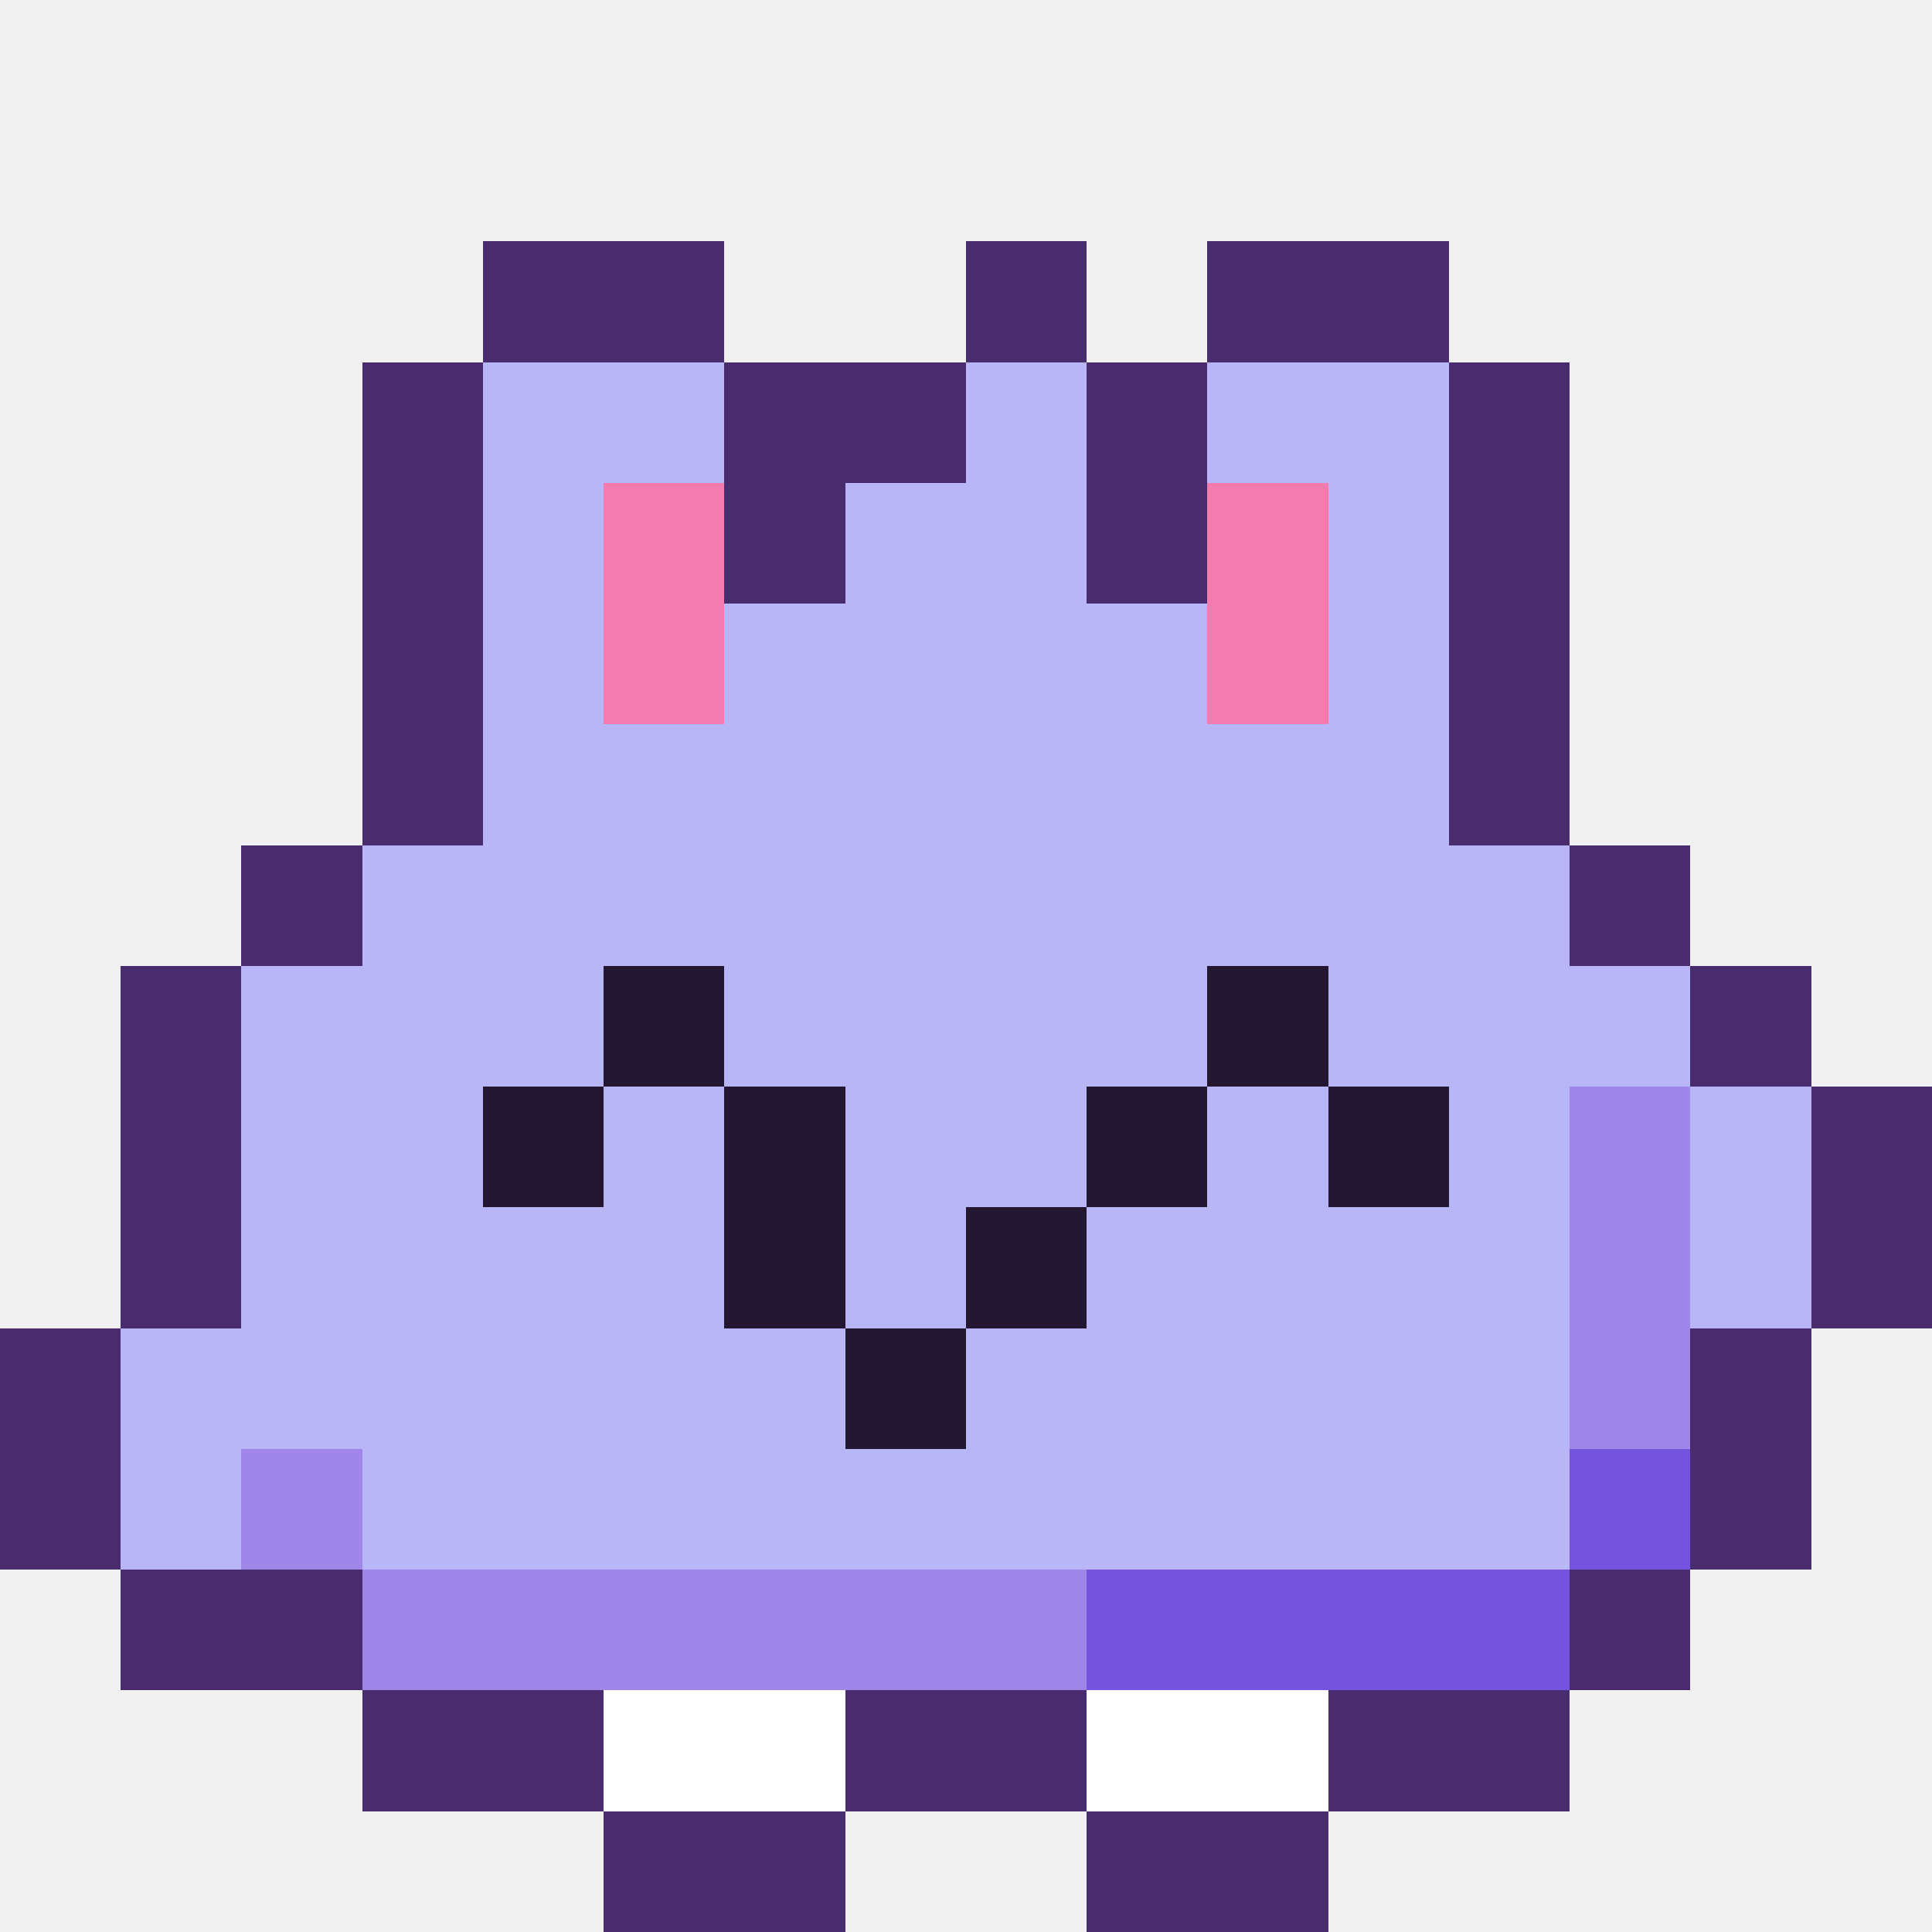
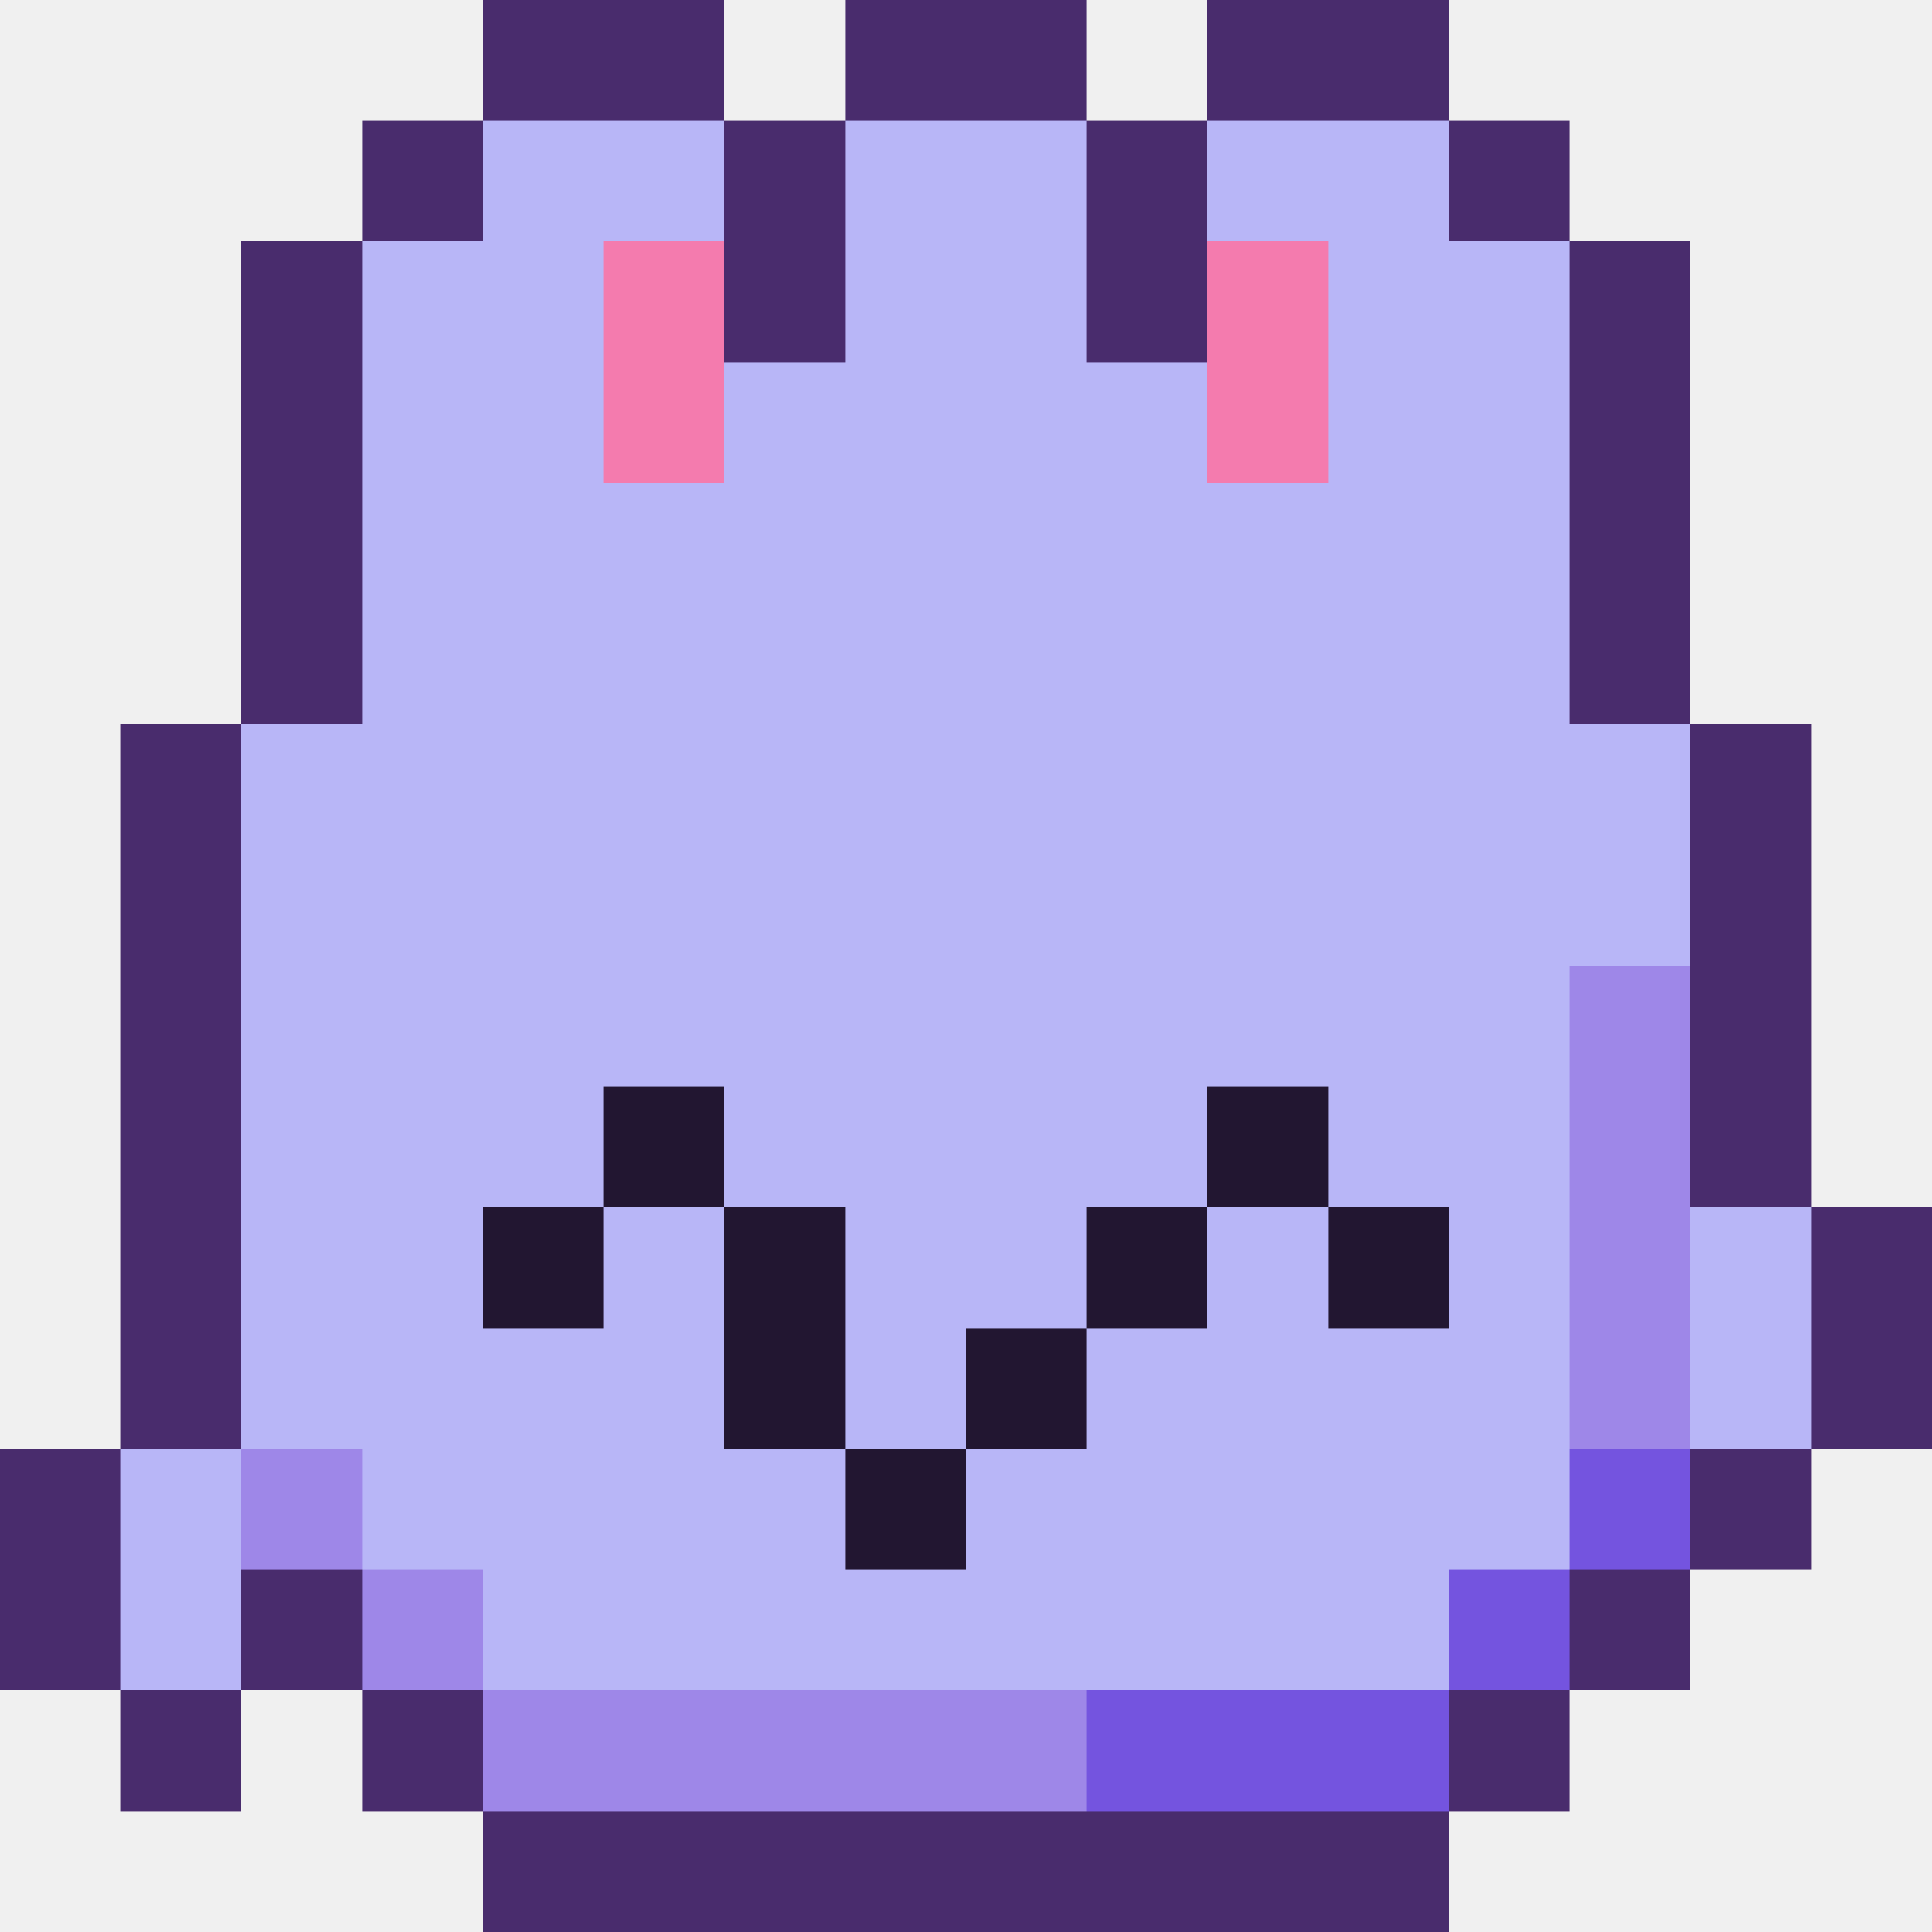
<svg xmlns="http://www.w3.org/2000/svg" width="256" height="256" viewBox="0 0 256 256" shape-rendering="crispEdges" role="presentation" aria-hidden="true">
  <g>
-     <rect x="64" y="32" width="32" height="16" fill="#492C6D" />
-     <rect x="128" y="32" width="16" height="16" fill="#492C6D" />
-     <rect x="160" y="32" width="32" height="16" fill="#492C6D" />
-     <rect x="48" y="48" width="16" height="16" fill="#492C6D" />
-     <rect x="64" y="48" width="32" height="16" fill="#B8B6F7" />
-     <rect x="96" y="48" width="32" height="16" fill="#492C6D" />
-     <rect x="128" y="48" width="16" height="16" fill="#B8B6F7" />
-     <rect x="144" y="48" width="16" height="16" fill="#492C6D" />
-     <rect x="160" y="48" width="32" height="16" fill="#B8B6F7" />
-     <rect x="192" y="48" width="16" height="16" fill="#492C6D" />
-     <rect x="48" y="64" width="16" height="16" fill="#492C6D" />
-     <rect x="64" y="64" width="16" height="16" fill="#B8B6F7" />
-     <rect x="80" y="64" width="16" height="16" fill="#F47BAE" />
-     <rect x="96" y="64" width="16" height="16" fill="#492C6D" />
-     <rect x="112" y="64" width="32" height="16" fill="#B8B6F7" />
-     <rect x="144" y="64" width="16" height="16" fill="#492C6D" />
-     <rect x="160" y="64" width="16" height="16" fill="#F47BAE" />
-     <rect x="176" y="64" width="16" height="16" fill="#B8B6F7" />
-     <rect x="192" y="64" width="16" height="16" fill="#492C6D" />
-     <rect x="48" y="80" width="16" height="16" fill="#492C6D" />
-     <rect x="64" y="80" width="16" height="16" fill="#B8B6F7" />
-     <rect x="80" y="80" width="16" height="16" fill="#F47BAE" />
-     <rect x="96" y="80" width="64" height="16" fill="#B8B6F7" />
-     <rect x="160" y="80" width="16" height="16" fill="#F47BAE" />
-     <rect x="176" y="80" width="16" height="16" fill="#B8B6F7" />
-     <rect x="192" y="80" width="16" height="16" fill="#492C6D" />
-     <rect x="48" y="96" width="16" height="16" fill="#492C6D" />
-     <rect x="64" y="96" width="128" height="16" fill="#B8B6F7" />
-     <rect x="192" y="96" width="16" height="16" fill="#492C6D" />
-     <rect x="32" y="112" width="16" height="16" fill="#492C6D" />
-     <rect x="48" y="112" width="160" height="16" fill="#B8B6F7" />
-     <rect x="208" y="112" width="16" height="16" fill="#492C6D" />
+     <rect x="64" y="0" width="32" height="16" fill="#492C6D" />
+     <rect x="112" y="0" width="32" height="16" fill="#492C6D" />
+     <rect x="160" y="0" width="32" height="16" fill="#492C6D" />
+     <rect x="48" y="16" width="16" height="16" fill="#492C6D" />
+     <rect x="64" y="16" width="32" height="16" fill="#B8B6F7" />
+     <rect x="96" y="16" width="16" height="16" fill="#492C6D" />
+     <rect x="112" y="16" width="32" height="16" fill="#B8B6F7" />
+     <rect x="144" y="16" width="16" height="16" fill="#492C6D" />
+     <rect x="160" y="16" width="32" height="16" fill="#B8B6F7" />
+     <rect x="192" y="16" width="16" height="16" fill="#492C6D" />
+     <rect x="32" y="32" width="16" height="16" fill="#492C6D" />
+     <rect x="48" y="32" width="32" height="16" fill="#B8B6F7" />
+     <rect x="80" y="32" width="16" height="16" fill="#F47BAE" />
+     <rect x="96" y="32" width="16" height="16" fill="#492C6D" />
+     <rect x="112" y="32" width="32" height="16" fill="#B8B6F7" />
+     <rect x="144" y="32" width="16" height="16" fill="#492C6D" />
+     <rect x="160" y="32" width="16" height="16" fill="#F47BAE" />
+     <rect x="176" y="32" width="32" height="16" fill="#B8B6F7" />
+     <rect x="208" y="32" width="16" height="16" fill="#492C6D" />
+     <rect x="32" y="48" width="16" height="16" fill="#492C6D" />
+     <rect x="48" y="48" width="32" height="16" fill="#B8B6F7" />
+     <rect x="80" y="48" width="16" height="16" fill="#F47BAE" />
+     <rect x="96" y="48" width="64" height="16" fill="#B8B6F7" />
+     <rect x="160" y="48" width="16" height="16" fill="#F47BAE" />
+     <rect x="176" y="48" width="32" height="16" fill="#B8B6F7" />
+     <rect x="208" y="48" width="16" height="16" fill="#492C6D" />
+     <rect x="32" y="64" width="16" height="16" fill="#492C6D" />
+     <rect x="48" y="64" width="160" height="16" fill="#B8B6F7" />
+     <rect x="208" y="64" width="16" height="16" fill="#492C6D" />
+     <rect x="32" y="80" width="16" height="16" fill="#492C6D" />
+     <rect x="48" y="80" width="160" height="16" fill="#B8B6F7" />
+     <rect x="208" y="80" width="16" height="16" fill="#492C6D" />
+     <rect x="16" y="96" width="16" height="16" fill="#492C6D" />
+     <rect x="32" y="96" width="192" height="16" fill="#B8B6F7" />
+     <rect x="224" y="96" width="16" height="16" fill="#492C6D" />
+     <rect x="16" y="112" width="16" height="16" fill="#492C6D" />
+     <rect x="32" y="112" width="192" height="16" fill="#B8B6F7" />
+     <rect x="224" y="112" width="16" height="16" fill="#492C6D" />
    <rect x="16" y="128" width="16" height="16" fill="#492C6D" />
-     <rect x="32" y="128" width="48" height="16" fill="#B8B6F7" />
-     <rect x="80" y="128" width="16" height="16" fill="#221631" />
-     <rect x="96" y="128" width="64" height="16" fill="#B8B6F7" />
-     <rect x="160" y="128" width="16" height="16" fill="#221631" />
-     <rect x="176" y="128" width="48" height="16" fill="#B8B6F7" />
+     <rect x="32" y="128" width="176" height="16" fill="#B8B6F7" />
+     <rect x="208" y="128" width="16" height="16" fill="#9E87E8" />
    <rect x="224" y="128" width="16" height="16" fill="#492C6D" />
    <rect x="16" y="144" width="16" height="16" fill="#492C6D" />
-     <rect x="32" y="144" width="32" height="16" fill="#B8B6F7" />
-     <rect x="64" y="144" width="16" height="16" fill="#221631" />
-     <rect x="80" y="144" width="16" height="16" fill="#B8B6F7" />
-     <rect x="96" y="144" width="16" height="16" fill="#221631" />
-     <rect x="112" y="144" width="32" height="16" fill="#B8B6F7" />
-     <rect x="144" y="144" width="16" height="16" fill="#221631" />
-     <rect x="160" y="144" width="16" height="16" fill="#B8B6F7" />
-     <rect x="176" y="144" width="16" height="16" fill="#221631" />
-     <rect x="192" y="144" width="16" height="16" fill="#B8B6F7" />
+     <rect x="32" y="144" width="48" height="16" fill="#B8B6F7" />
+     <rect x="80" y="144" width="16" height="16" fill="#221631" />
+     <rect x="96" y="144" width="64" height="16" fill="#B8B6F7" />
+     <rect x="160" y="144" width="16" height="16" fill="#221631" />
+     <rect x="176" y="144" width="32" height="16" fill="#B8B6F7" />
    <rect x="208" y="144" width="16" height="16" fill="#9E87E8" />
-     <rect x="224" y="144" width="16" height="16" fill="#B8B6F7" />
-     <rect x="240" y="144" width="16" height="16" fill="#492C6D" />
+     <rect x="224" y="144" width="16" height="16" fill="#492C6D" />
    <rect x="16" y="160" width="16" height="16" fill="#492C6D" />
-     <rect x="32" y="160" width="64" height="16" fill="#B8B6F7" />
+     <rect x="32" y="160" width="32" height="16" fill="#B8B6F7" />
+     <rect x="64" y="160" width="16" height="16" fill="#221631" />
+     <rect x="80" y="160" width="16" height="16" fill="#B8B6F7" />
    <rect x="96" y="160" width="16" height="16" fill="#221631" />
-     <rect x="112" y="160" width="16" height="16" fill="#B8B6F7" />
-     <rect x="128" y="160" width="16" height="16" fill="#221631" />
-     <rect x="144" y="160" width="64" height="16" fill="#B8B6F7" />
+     <rect x="112" y="160" width="32" height="16" fill="#B8B6F7" />
+     <rect x="144" y="160" width="16" height="16" fill="#221631" />
+     <rect x="160" y="160" width="16" height="16" fill="#B8B6F7" />
+     <rect x="176" y="160" width="16" height="16" fill="#221631" />
+     <rect x="192" y="160" width="16" height="16" fill="#B8B6F7" />
    <rect x="208" y="160" width="16" height="16" fill="#9E87E8" />
    <rect x="224" y="160" width="16" height="16" fill="#B8B6F7" />
    <rect x="240" y="160" width="16" height="16" fill="#492C6D" />
-     <rect x="0" y="176" width="16" height="16" fill="#492C6D" />
-     <rect x="16" y="176" width="96" height="16" fill="#B8B6F7" />
-     <rect x="112" y="176" width="16" height="16" fill="#221631" />
-     <rect x="128" y="176" width="80" height="16" fill="#B8B6F7" />
+     <rect x="16" y="176" width="16" height="16" fill="#492C6D" />
+     <rect x="32" y="176" width="64" height="16" fill="#B8B6F7" />
+     <rect x="96" y="176" width="16" height="16" fill="#221631" />
+     <rect x="112" y="176" width="16" height="16" fill="#B8B6F7" />
+     <rect x="128" y="176" width="16" height="16" fill="#221631" />
+     <rect x="144" y="176" width="64" height="16" fill="#B8B6F7" />
    <rect x="208" y="176" width="16" height="16" fill="#9E87E8" />
-     <rect x="224" y="176" width="16" height="16" fill="#492C6D" />
+     <rect x="224" y="176" width="16" height="16" fill="#B8B6F7" />
+     <rect x="240" y="176" width="16" height="16" fill="#492C6D" />
    <rect x="0" y="192" width="16" height="16" fill="#492C6D" />
    <rect x="16" y="192" width="16" height="16" fill="#B8B6F7" />
    <rect x="32" y="192" width="16" height="16" fill="#9E87E8" />
-     <rect x="48" y="192" width="160" height="16" fill="#B8B6F7" />
+     <rect x="48" y="192" width="64" height="16" fill="#B8B6F7" />
+     <rect x="112" y="192" width="16" height="16" fill="#221631" />
+     <rect x="128" y="192" width="80" height="16" fill="#B8B6F7" />
    <rect x="208" y="192" width="16" height="16" fill="#7454DF" />
    <rect x="224" y="192" width="16" height="16" fill="#492C6D" />
-     <rect x="16" y="208" width="32" height="16" fill="#492C6D" />
-     <rect x="48" y="208" width="96" height="16" fill="#9E87E8" />
-     <rect x="144" y="208" width="64" height="16" fill="#7454DF" />
+     <rect x="0" y="208" width="16" height="16" fill="#492C6D" />
+     <rect x="16" y="208" width="16" height="16" fill="#B8B6F7" />
+     <rect x="32" y="208" width="16" height="16" fill="#492C6D" />
+     <rect x="48" y="208" width="16" height="16" fill="#9E87E8" />
+     <rect x="64" y="208" width="128" height="16" fill="#B8B6F7" />
+     <rect x="192" y="208" width="16" height="16" fill="#7454DF" />
    <rect x="208" y="208" width="16" height="16" fill="#492C6D" />
-     <rect x="48" y="224" width="32" height="16" fill="#492C6D" />
-     <rect x="80" y="224" width="32" height="16" fill="#FFFFFF" />
-     <rect x="112" y="224" width="32" height="16" fill="#492C6D" />
-     <rect x="144" y="224" width="32" height="16" fill="#FFFFFF" />
-     <rect x="176" y="224" width="32" height="16" fill="#492C6D" />
-     <rect x="80" y="240" width="32" height="16" fill="#492C6D" />
-     <rect x="144" y="240" width="32" height="16" fill="#492C6D" />
+     <rect x="16" y="224" width="16" height="16" fill="#492C6D" />
+     <rect x="48" y="224" width="16" height="16" fill="#492C6D" />
+     <rect x="64" y="224" width="80" height="16" fill="#9E87E8" />
+     <rect x="144" y="224" width="48" height="16" fill="#7454DF" />
+     <rect x="192" y="224" width="16" height="16" fill="#492C6D" />
+     <rect x="64" y="240" width="128" height="16" fill="#492C6D" />
  </g>
</svg>
